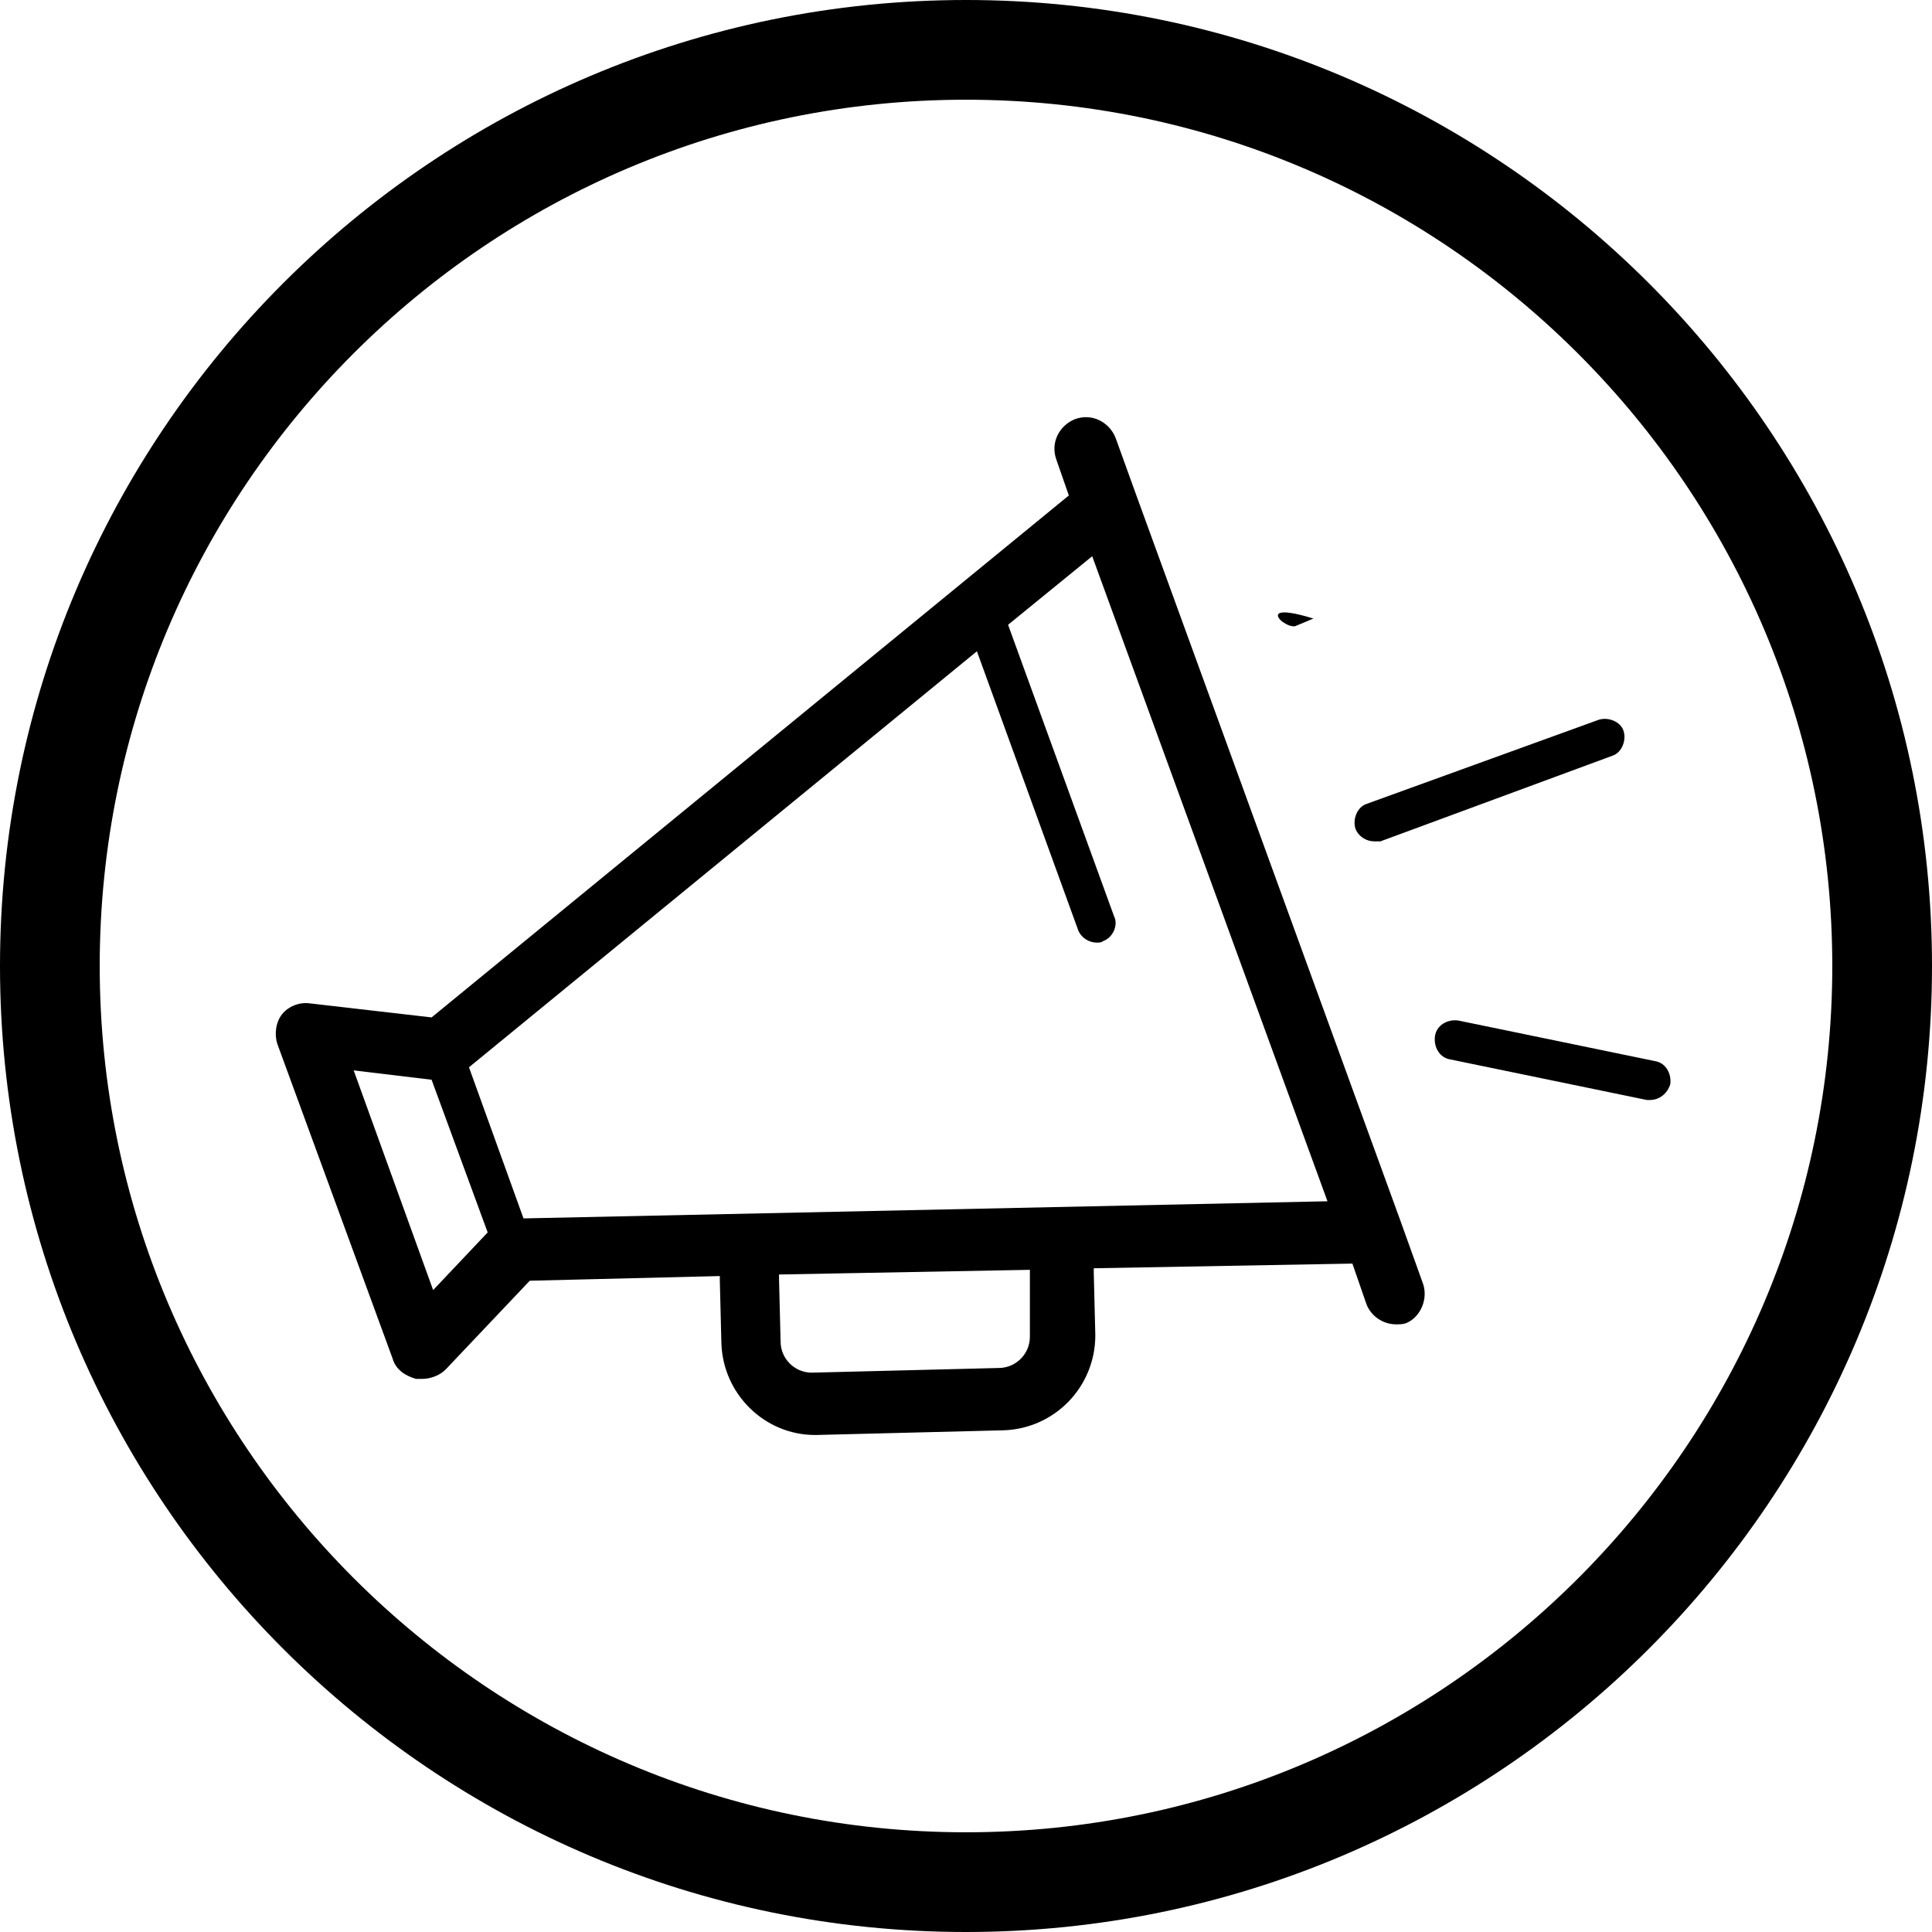
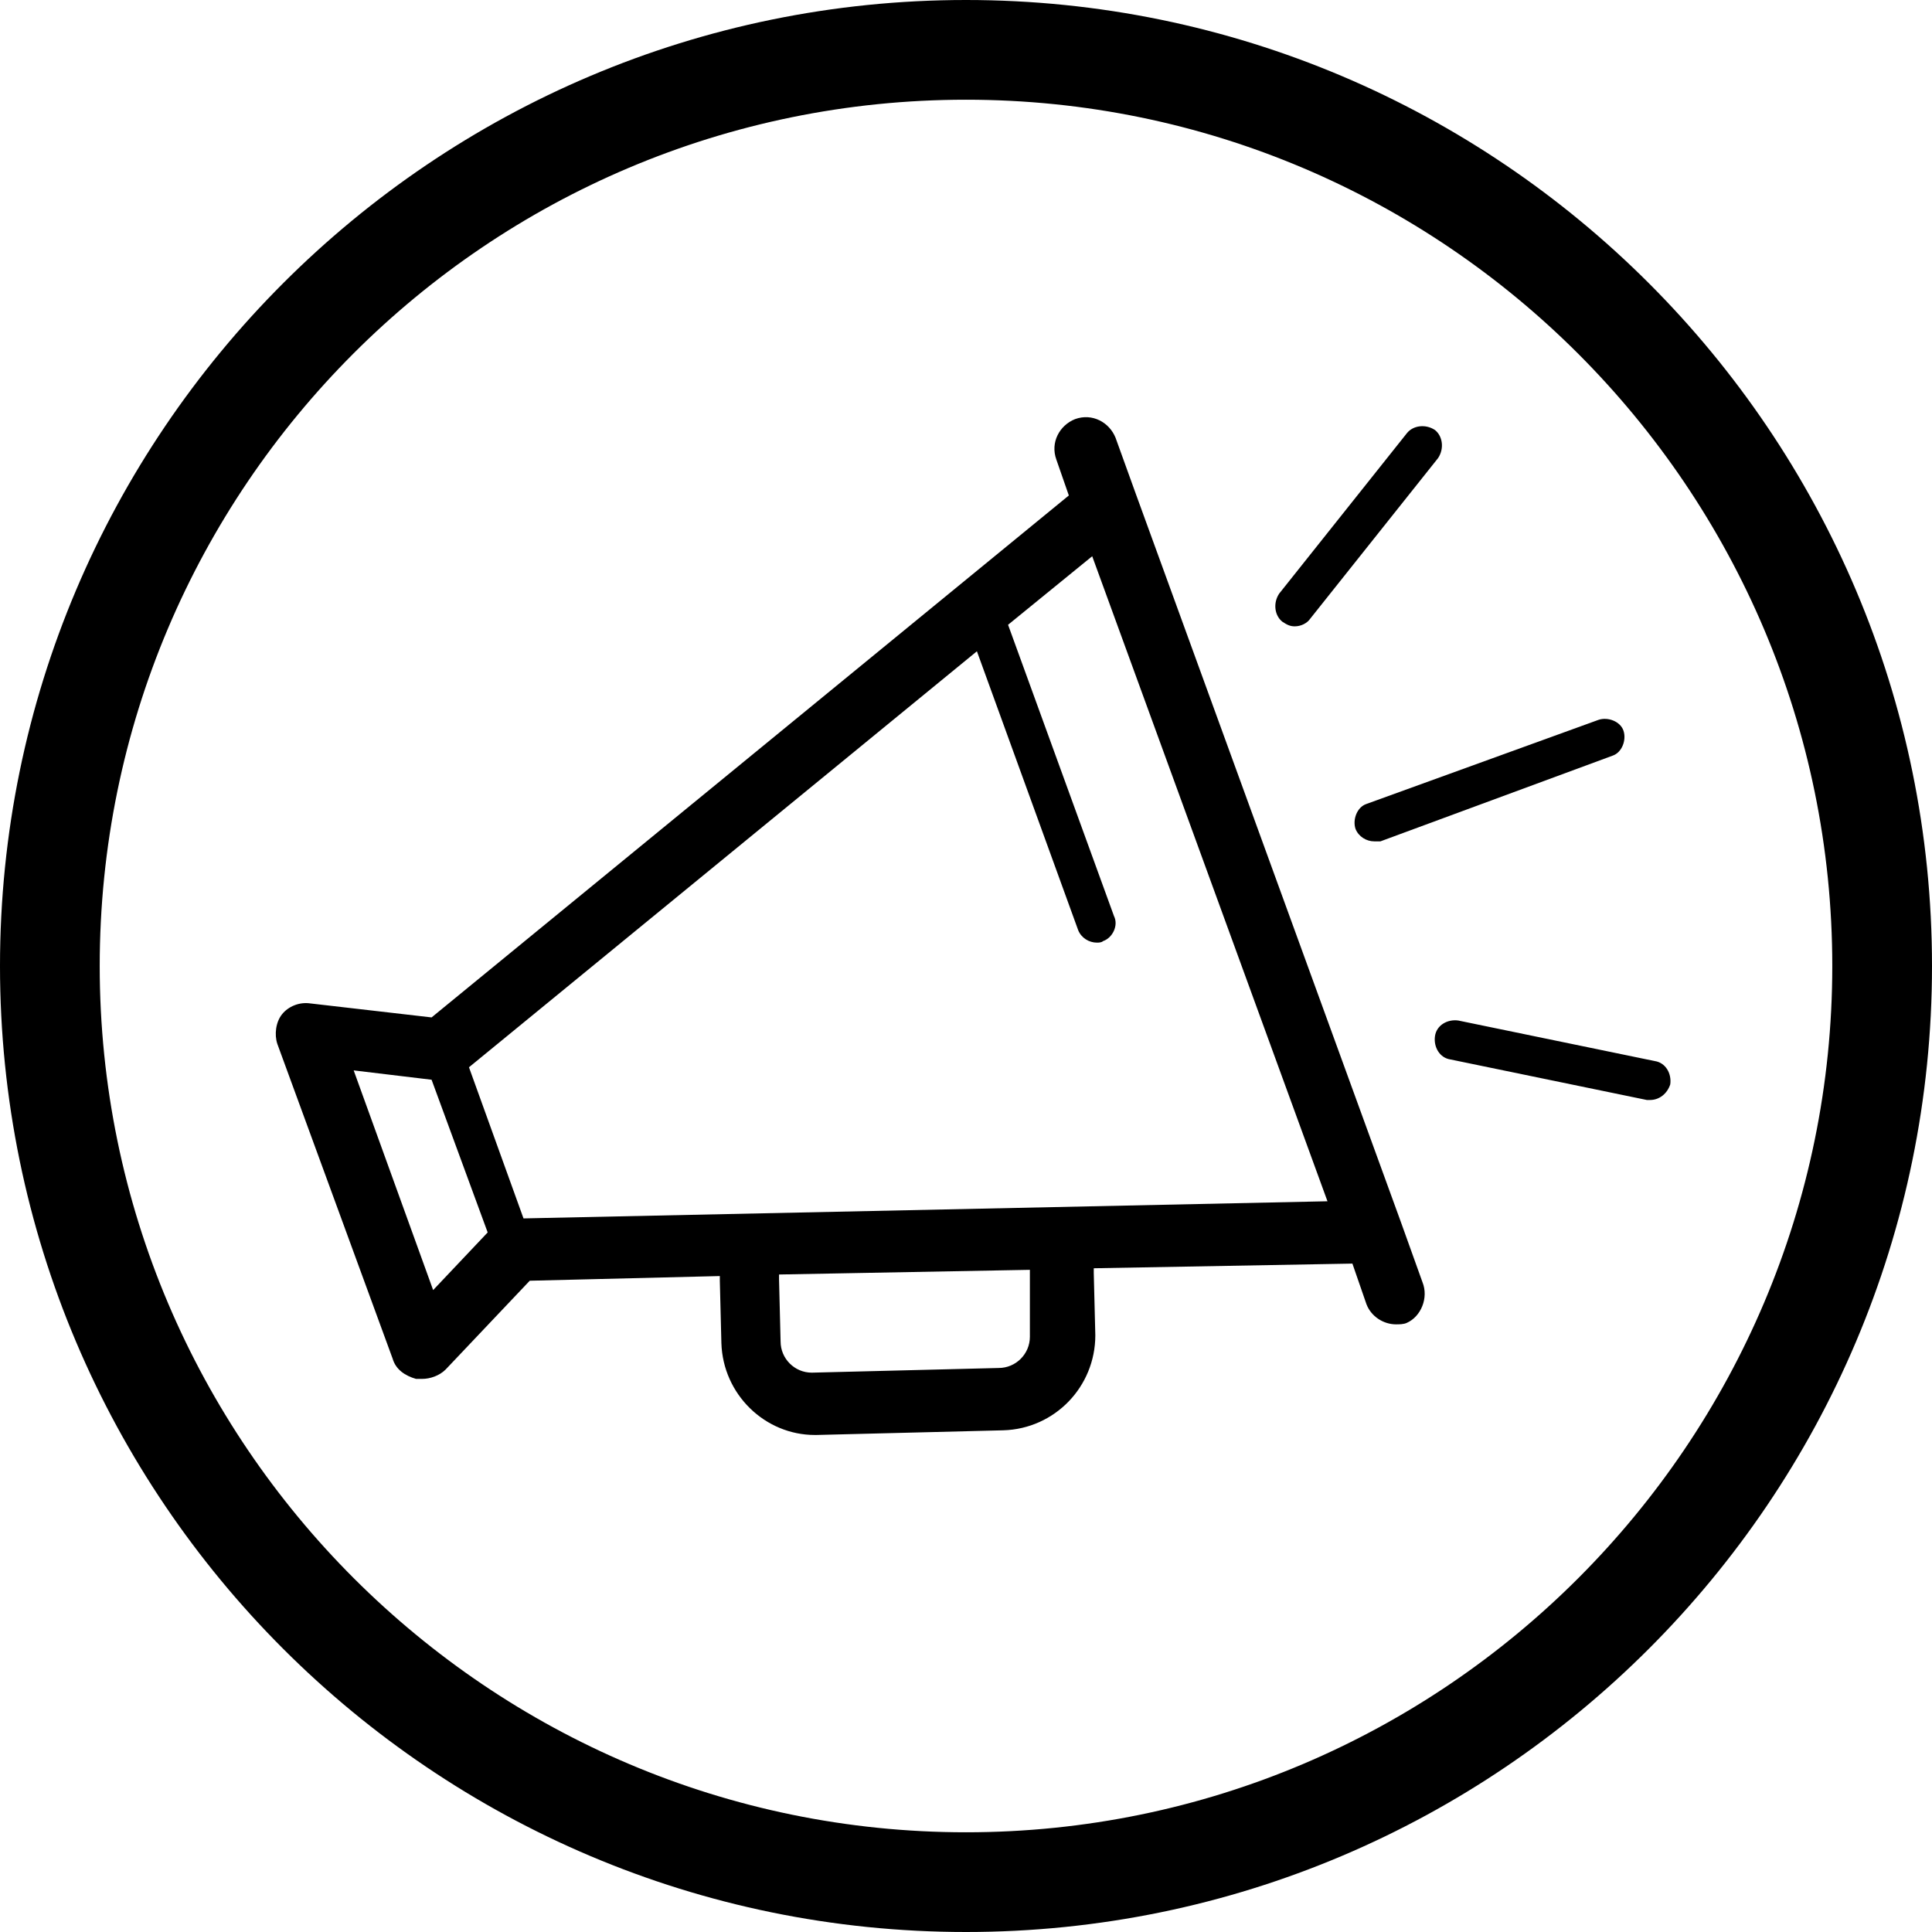
- <svg xmlns="http://www.w3.org/2000/svg" version="1.1" id="Layer_6" x="0px" y="0px" viewBox="0 0 124 124" style="enable-background:new 0 0 124 124;" xml:space="preserve">
-   <g fill="currentColor">
-     <path d="M83.1,40.2c-0.3,0-0.5-0.1-0.8-0.3c-0.5-0.4-0.6-1. 2-0.2-1.8l8.2-10.3c0.4-0.5,1.2-0.6,1.8-0.2    c0.5,0.4,0.6,1.2,0.2,1.8l-8.2,10.3C83.9,40,83.5,40.2,83.1,40.2z" />
-     <path d="M105.9,70.6c-0.1,0-0.2,0-0.2,0L93.1,68c-0.7-0.1-1.1-0.8-1-1.5c0.1-0.7,0.8-1.1,1.5-1l12.6,2.6    c0.7,0.1,1.1,0.8,1,1.5C107,70.2,106.5,70.6,105.9,70.6z" />
-     <path d="M88.2,54c-0.5,0-1-0.3-1.2-0.8c-0.2-0.6,0.1-1.4,0.7-1.6l14.9-5.4c0.6-0.2,1.4,0.1,1.6,0.7    c0.2,0.6-0.1,1.4-0.7,1.6L88.6,54C88.5,54,88.3,54,88.2,54z" />
-     <path d="M91.3,82.3l-1.4-3.9c0,0,0,0,0,0l-17-46.7c0,0,0,0,0,0l-1.3-3.6c-0.4-1-1.5-1.6-2.6-1.2c-1,0.4-1.6,1.5-1.2,2.6    l0.8,2.3L27.7,65.3l-7.8-0.9c-0.7-0.1-1.4,0.2-1.8,0.7c-0.4,0.5-0.5,1.3-0.3,1.9l7.4,20.2c0.2,0.7,0.8,1.1,1.5,1.3    c0.1,0,0.3,0,0.4,0c0.5,0,1.1-0.2,1.5-0.6l5.4-5.7l12.2-0.3c0,0.1,0,0.2,0,0.3l0.1,4c0.1,3.3,2.8,5.9,6,5.9c0,0,0.1,0,0.1,0l12-0.3    c3.3-0.1,5.9-2.8,5.9-6.1l-0.1-4c0-0.1,0-0.2,0-0.3l16.6-0.3l0.9,2.6c0.3,0.8,1.1,1.3,1.9,1.3c0.2,0,0.5,0,0.7-0.1    C91.2,84.5,91.7,83.3,91.3,82.3z M27.8,82.8l-5.1-14.1l5,0.6l3.6,9.8L27.8,82.8z M66.1,85.8c0,1.1-0.9,2-2,2l-12,0.3    c-1.1,0-2-0.9-2-2l-0.1-4c0-0.1,0-0.2,0-0.3l16.1-0.3c0,0.1,0,0.2,0,0.3L66.1,85.8z M33.6,78.2l-3.5-9.7l32.6-26.7l6.5,17.9    c0.2,0.5,0.7,0.8,1.2,0.8c0.1,0,0.3,0,0.4-0.1c0.6-0.2,1-1,0.7-1.6l-6.8-18.7l5.4-4.4l15.1,41.4L33.6,78.2z" />
+ <svg xmlns="http://www.w3.org/2000/svg" width="124" height="124" viewBox="0 0 124 124">
+   <g fill-rule="evenodd">
+     <path d="M62,6.4 C31.3,6.4 6.4,31.3 6.4,62 C6.4,92.7 31.4,117.6 62,117.6 C92.7,117.6 117.6,92.6 117.6,62 C117.6,31.4 92.7,6.4 62,6.4 L62,6.4 Z M62,124 C27.8,124 0,96.2 0,62 C0,27.8 27.8,0 62,0 C96.2,0 124,27.8 124,62 C124,96.2 96.2,124 62,124 L62,124 Z" />
+     <path fill="currentColor" d="M83.1 40.2C82.8 40.2 82.6 40.1 82.3 39.9 81.8 39.5 81.7 38.7 82.1 38.1L90.3 27.8C90.7 27.3 91.5 27.2 92.1 27.6 92.6 28 92.7 28.8 92.3 29.4L84.1 39.7C83.9 40 83.5 40.2 83.1 40.2zM105.9 70.6L105.7 70.6 93.1 68C92.4 67.9 92 67.2 92.1 66.5 92.2 65.8 92.9 65.4 93.6 65.5L106.2 68.1C106.9 68.2 107.3 68.9 107.2 69.6 107 70.2 106.5 70.6 105.9 70.6zM88.2 54C87.7 54 87.2 53.7 87 53.2 86.8 52.6 87.1 51.8 87.7 51.6L102.6 46.2C103.2 46 104 46.3 104.2 46.9 104.4 47.5 104.1 48.3 103.5 48.5L88.6 54 88.2 54zM91.3 82.3L89.9 78.4 89.9 78.4 72.9 31.7 72.9 31.7 71.6 28.1C71.2 27.1 70.1 26.5 69 26.9 68 27.3 67.4 28.4 67.8 29.5L68.6 31.8 27.7 65.3 19.9 64.4C19.2 64.3 18.5 64.6 18.1 65.1 17.7 65.6 17.6 66.4 17.8 67L25.2 87.2C25.4 87.9 26 88.3 26.7 88.5L27.1 88.5C27.6 88.5 28.2 88.3 28.6 87.9L34 82.2 46.2 81.9 46.2 82.2 46.3 86.2C46.4 89.5 49.1 92.1 52.3 92.1L52.4 92.1 64.4 91.8C67.7 91.7 70.3 89 70.3 85.7L70.2 81.7 70.2 81.4 86.8 81.1 87.7 83.7C88 84.5 88.8 85 89.6 85 89.8 85 90.1 85 90.3 84.9 91.2 84.5 91.7 83.3 91.3 82.3zM27.8 82.8L22.7 68.7 27.7 69.3 31.3 79.1 27.8 82.8zM66.1 85.8C66.1 86.9 65.2 87.8 64.1 87.8L52.1 88.1C51 88.1 50.1 87.2 50.1 86.1L50 82.1 50 81.8 66.1 81.5 66.1 81.8 66.1 85.8zM33.6 78.2L30.1 68.5 62.7 41.8 69.2 59.7C69.4 60.2 69.9 60.5 70.4 60.5 70.5 60.5 70.7 60.5 70.8 60.4 71.4 60.2 71.8 59.4 71.5 58.8L64.7 40.1 70.1 35.7 85.2 77.1 33.6 78.2z" />
  </g>
-   <path d="M62,6.4C31.3,6.4,6.4,31.3,6.4,62s25,55.6,55.6,55.6   c30.7,0,55.6-25,55.6-55.6S92.7,6.4,62,6.4L62,6.4z M62,124C27.8,124,0,96.2,0,62S27.8,0,62,0c34.2,0,62,27.8,62,62   C124,96.2,96.2,124,62,124L62,124z" />
</svg>
